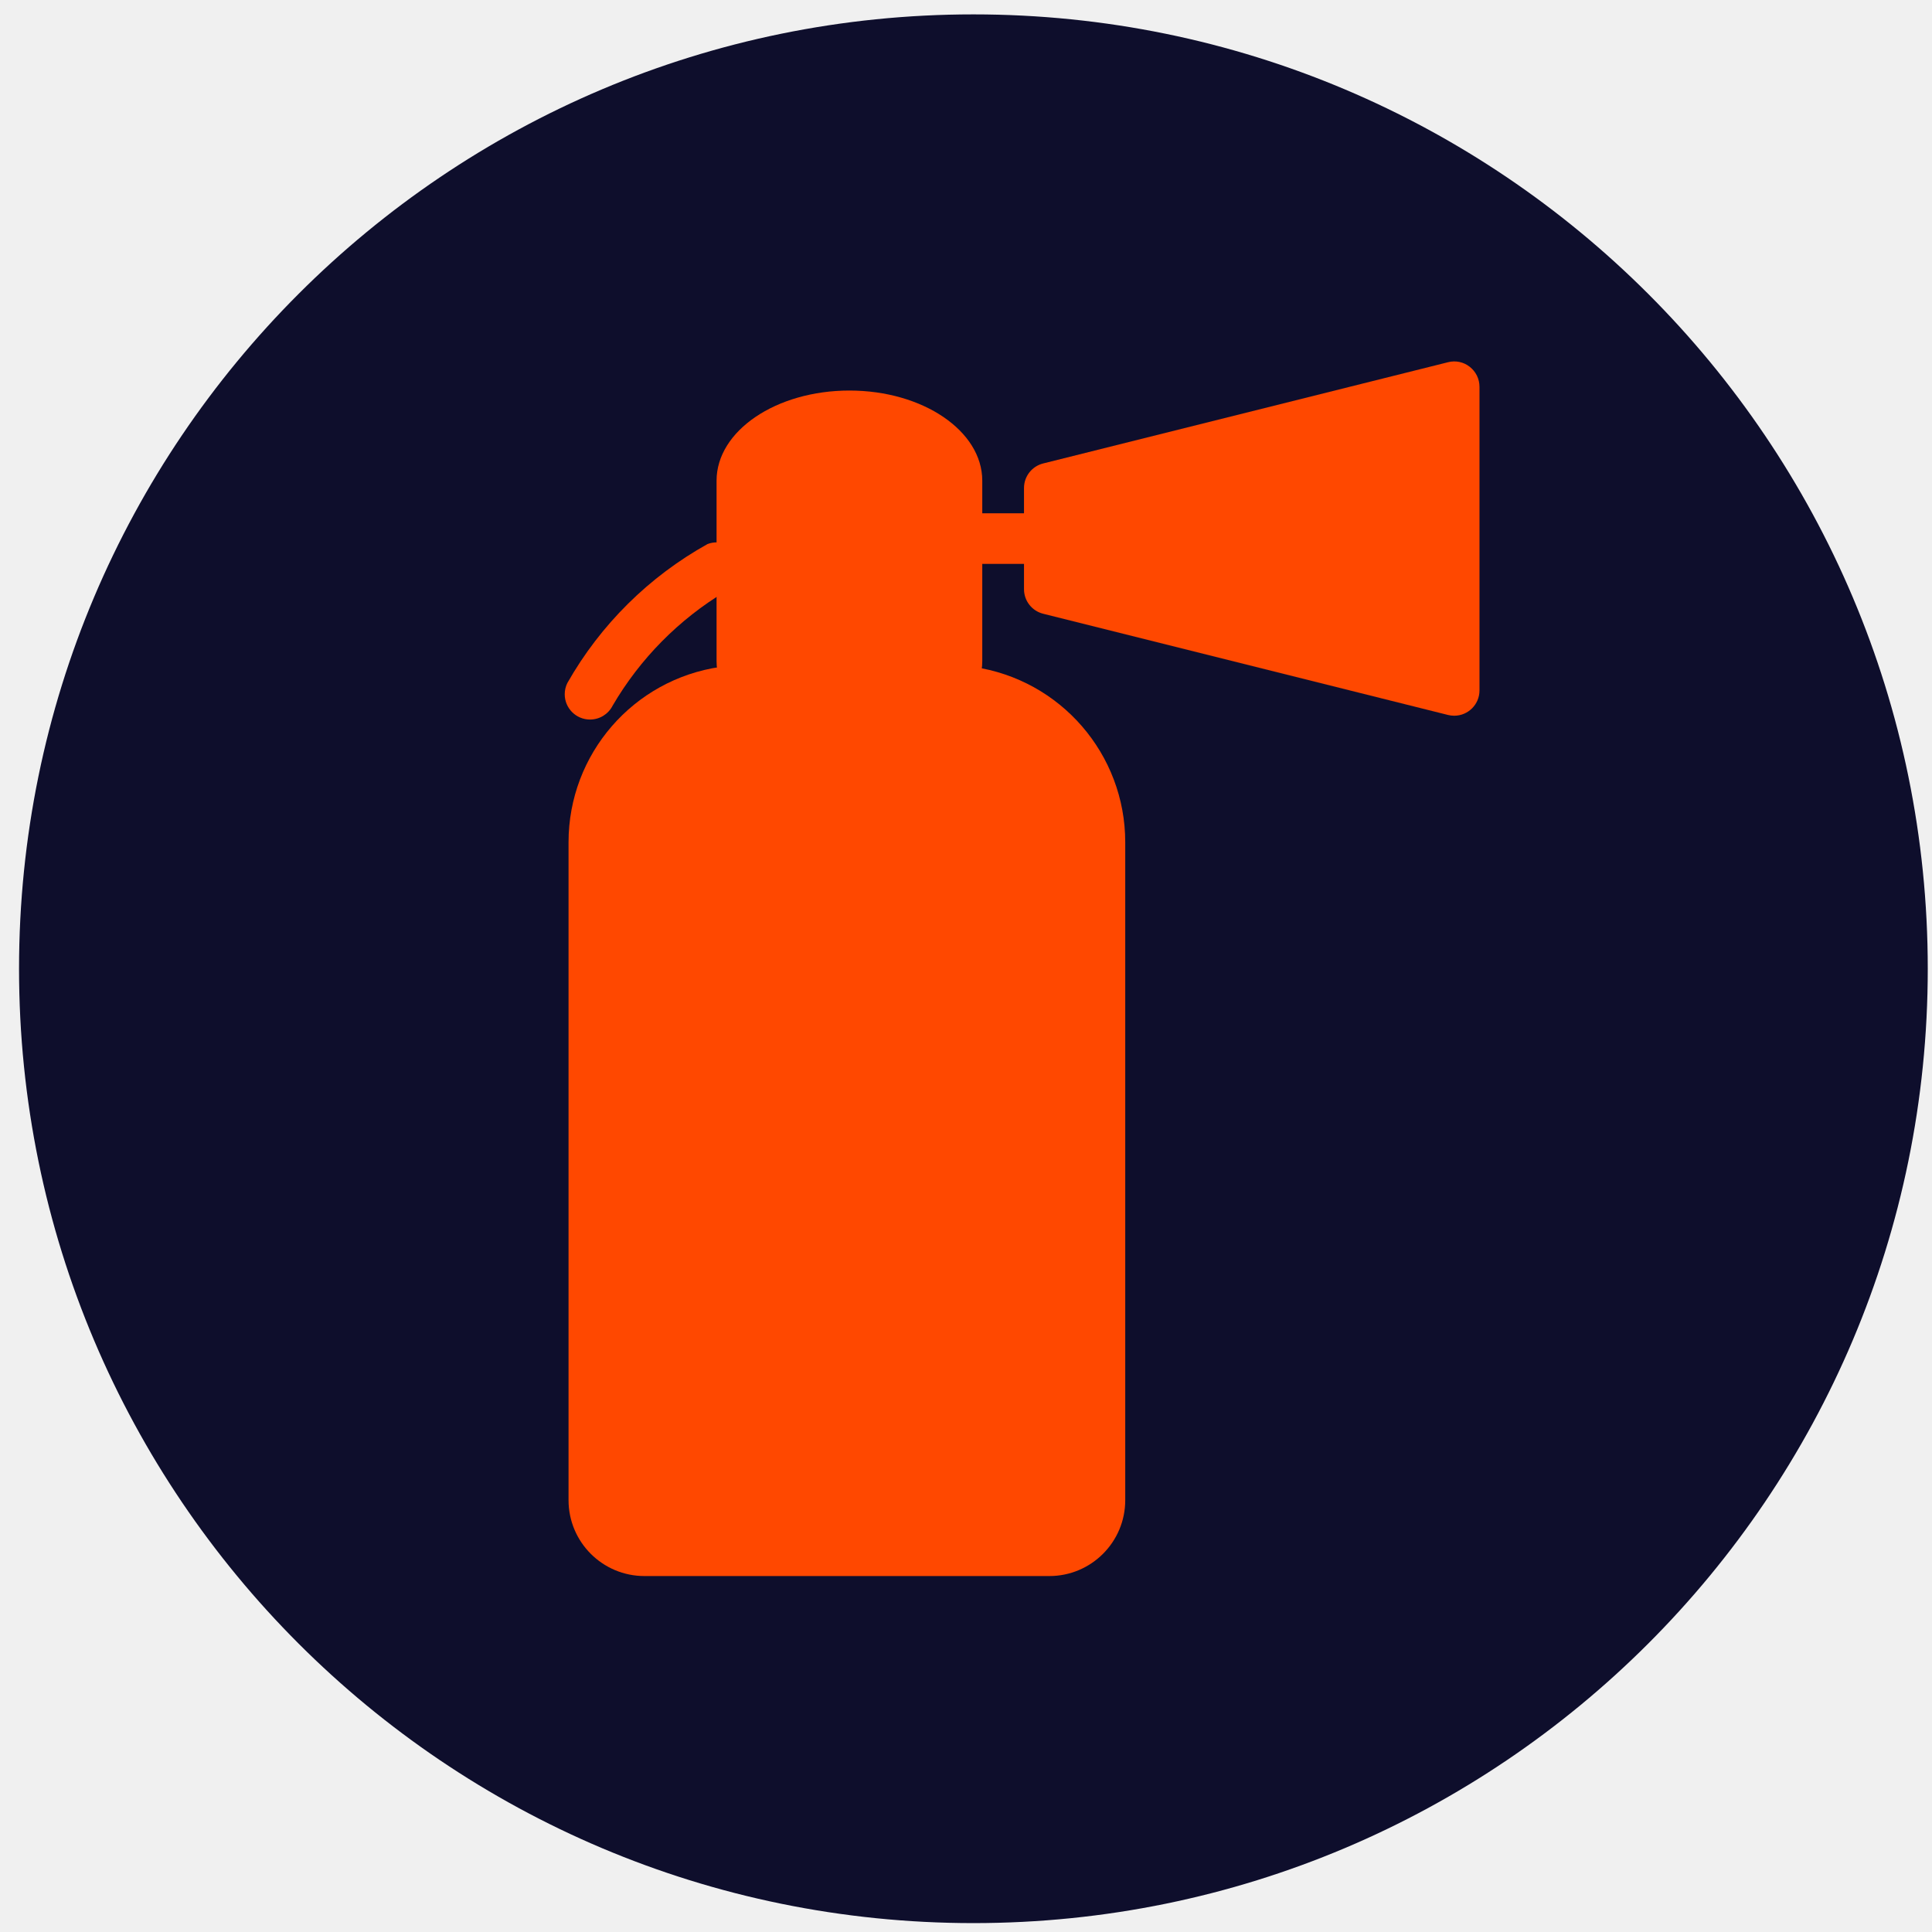
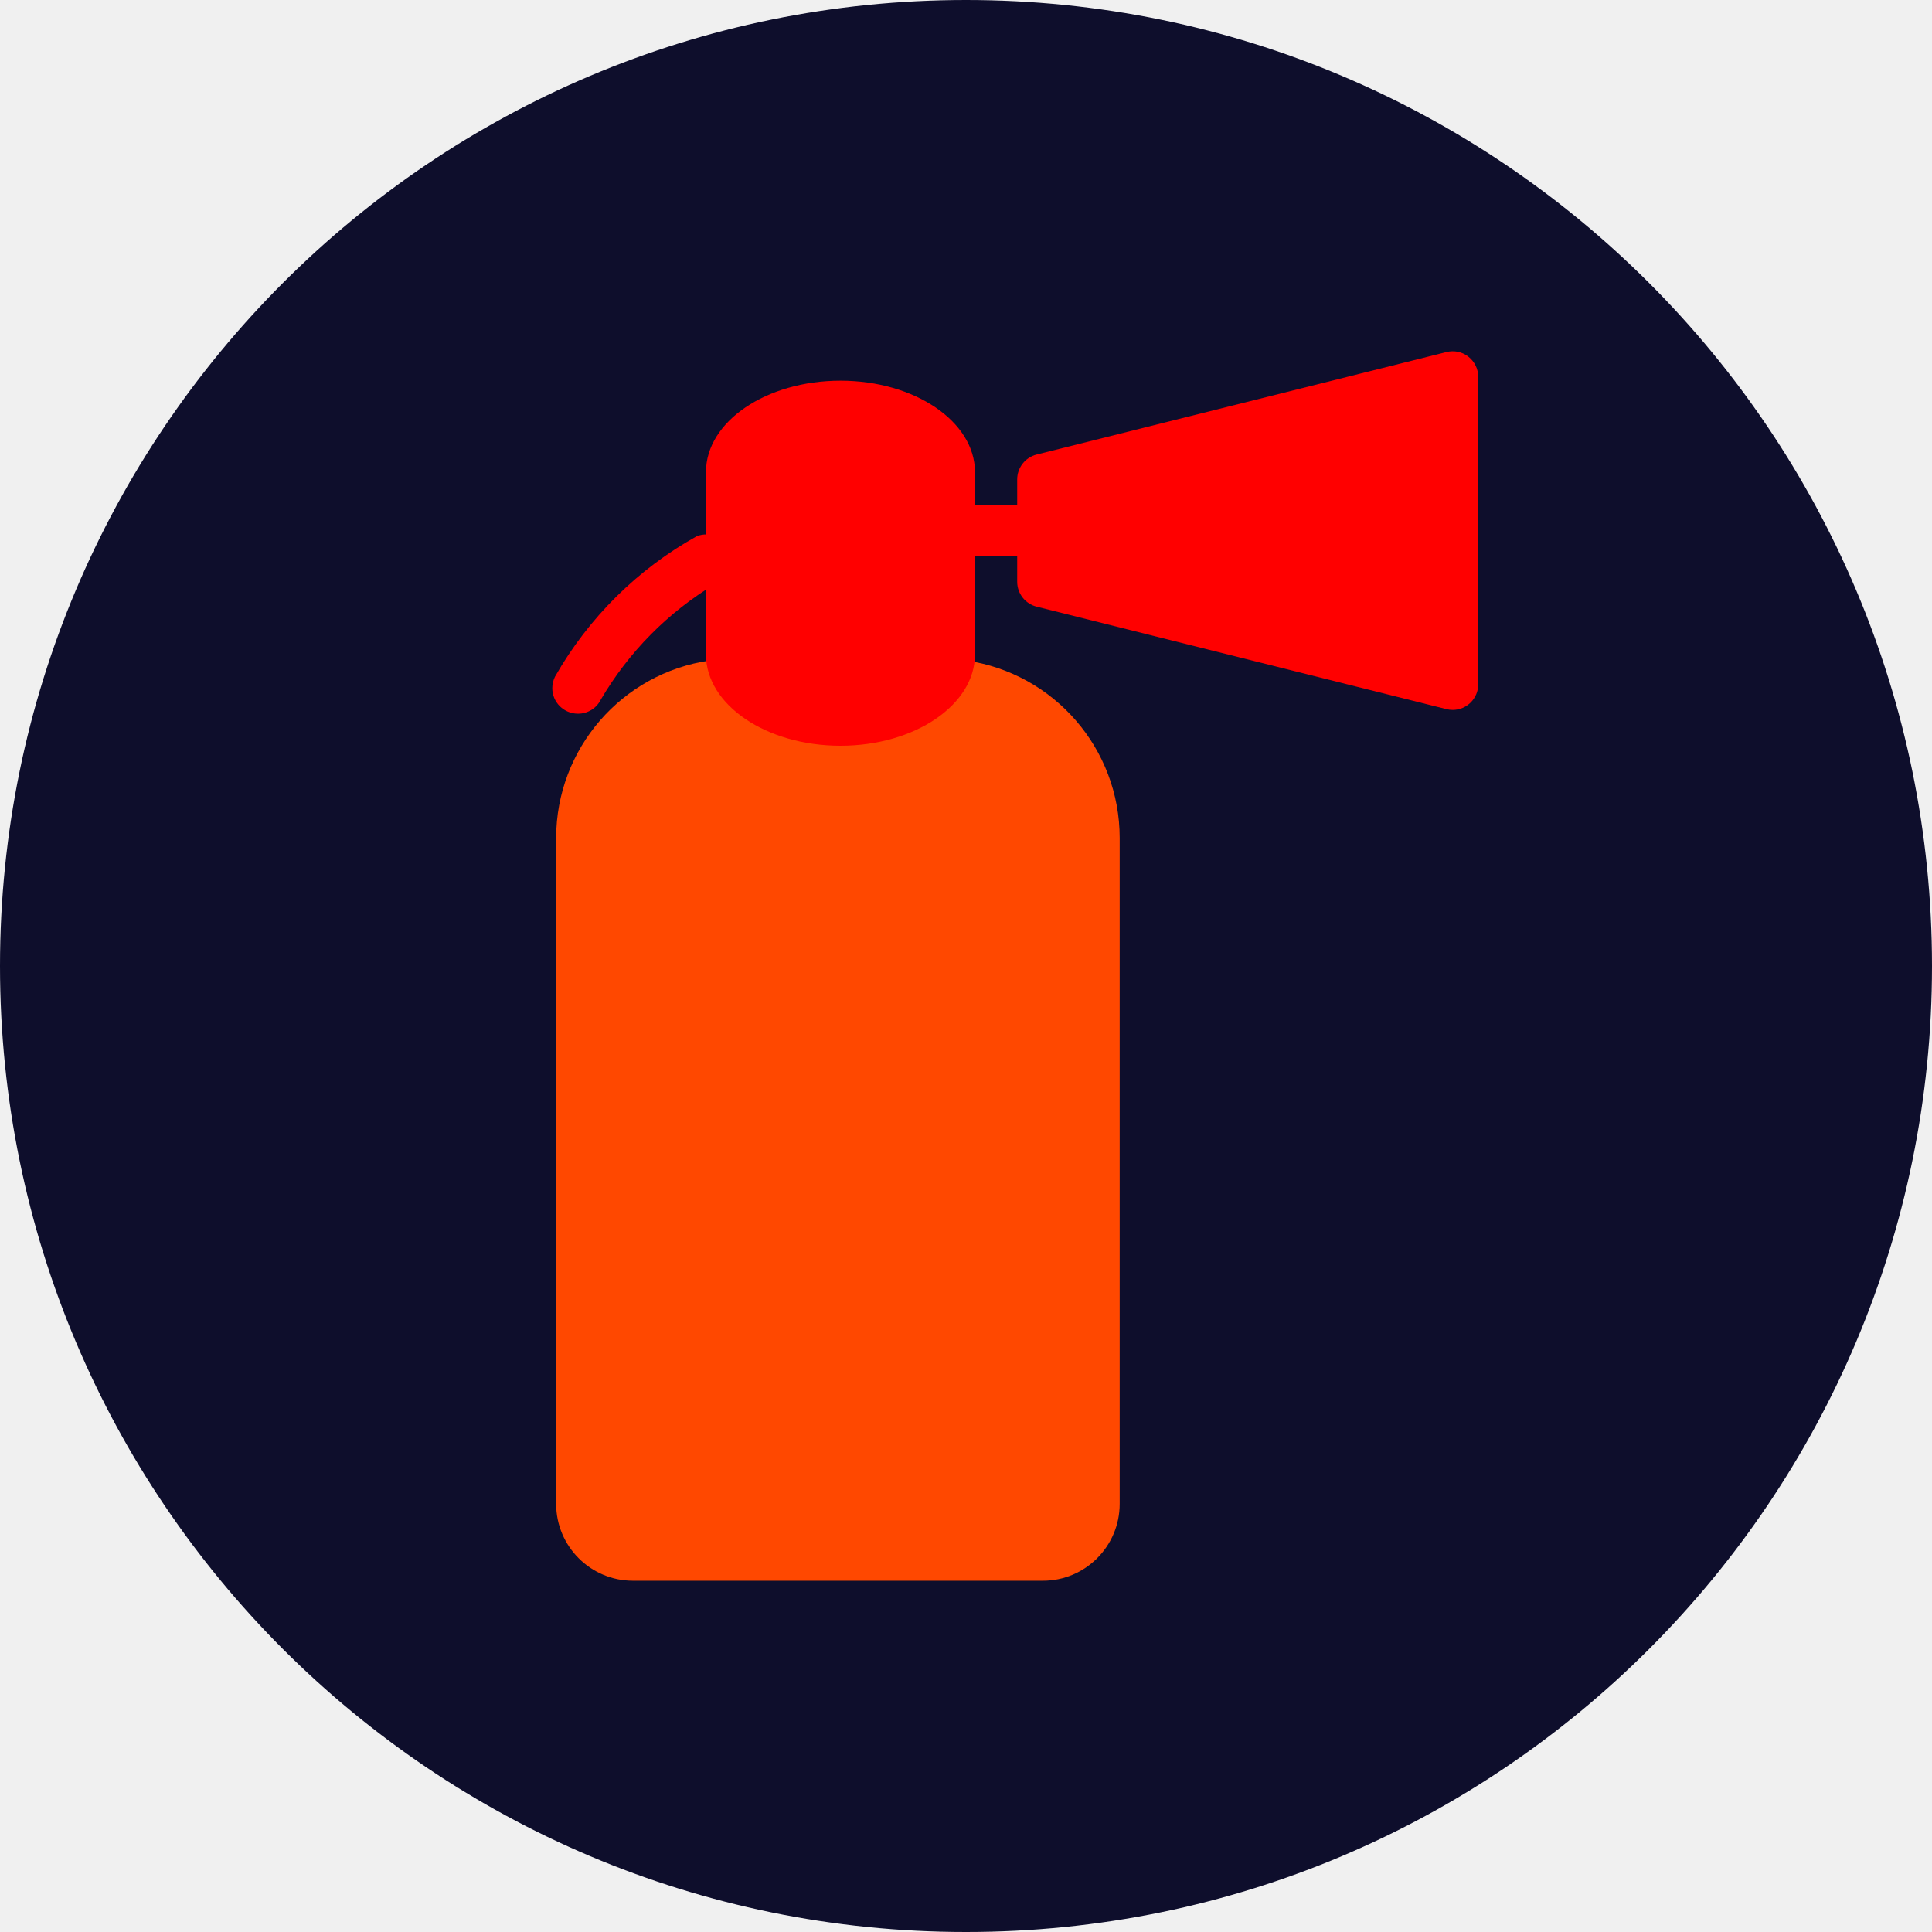
- <svg xmlns="http://www.w3.org/2000/svg" width="83" height="83" viewBox="0 0 83 83" fill="none">
-   <rect x="0.818" y="0.618" width="82" height="82" rx="41" fill="#0E0E2C" />
+ <svg xmlns="http://www.w3.org/2000/svg" width="22" height="22" viewBox="0 0 22 22" fill="none">
+   <rect width="22" height="22" rx="11" fill="#0E0E2C" />
  <g clip-path="url(#clip0)">
-     <path d="M41.818 28.651V20.963C41.818 19.162 40.358 17.702 38.557 17.702H36.383C35.971 17.702 35.595 17.934 35.411 18.302L31.063 26.999C30.987 27.15 30.948 27.317 30.947 27.486V28.651C27.203 29.192 24.425 32.4 24.425 36.183V64.447C24.425 66.248 25.885 67.708 27.686 67.708H45.08C46.881 67.708 48.341 66.248 48.341 64.447V36.183C48.341 32.4 45.562 29.192 41.818 28.651Z" fill="#FF4800" />
-     <path d="M25.348 30.912C24.747 30.912 24.261 30.425 24.261 29.825C24.261 29.656 24.3 29.489 24.376 29.338C25.798 26.835 27.882 24.771 30.398 23.372C30.96 23.159 31.588 23.441 31.801 24.002C32.014 24.564 31.732 25.192 31.17 25.405C29.168 26.607 27.501 28.294 26.322 30.31C26.138 30.679 25.76 30.912 25.348 30.912Z" fill="#FF4800" />
-     <path d="M36.492 32.27C33.34 32.27 30.784 30.536 30.784 28.397V20.651C30.784 18.512 33.34 16.778 36.492 16.778C39.644 16.778 42.199 18.512 42.199 20.651V28.397C42.199 30.536 39.644 32.27 36.492 32.27Z" fill="#FF4800" />
-     <path d="M45.08 24.225H40.732C40.131 24.225 39.645 23.738 39.645 23.138C39.645 22.538 40.131 22.051 40.732 22.051H45.08C45.68 22.051 46.167 22.538 46.167 23.138C46.167 23.738 45.68 24.225 45.08 24.225Z" fill="#FF4800" />
-     <path d="M63.142 15.759C62.88 15.551 62.534 15.477 62.21 15.561L44.816 19.91C44.332 20.031 43.992 20.465 43.992 20.964V25.313C43.992 25.812 44.332 26.247 44.816 26.367L62.21 30.716C62.296 30.737 62.384 30.748 62.473 30.748C63.073 30.748 63.56 30.262 63.56 29.661V16.616C63.56 16.281 63.406 15.965 63.142 15.759Z" fill="#FF4800" />
+     <path d="M11 7.521V5.458C11 4.975 10.608 4.583 10.125 4.583H9.542C9.431 4.583 9.33 4.646 9.281 4.744L8.114 7.078C8.094 7.118 8.084 7.163 8.083 7.208V7.521C7.079 7.666 6.334 8.527 6.333 9.542V17.125C6.333 17.608 6.725 18 7.208 18H11.875C12.358 18 12.75 17.608 12.75 17.125V9.542C12.75 8.527 12.005 7.666 11 7.521Z" fill="#FF4800" />
+     <path d="M6.581 8.127C6.42 8.127 6.289 7.997 6.289 7.836C6.289 7.79 6.3 7.746 6.32 7.705C6.702 7.034 7.261 6.48 7.936 6.105C8.087 6.047 8.255 6.123 8.312 6.274C8.37 6.424 8.294 6.593 8.143 6.65C7.606 6.972 7.159 7.425 6.842 7.966C6.793 8.065 6.692 8.128 6.581 8.127Z" fill="#FF0000" />
+     <path d="M9.571 8.492C8.725 8.492 8.039 8.026 8.039 7.453V5.375C8.039 4.801 8.725 4.335 9.571 4.335C10.416 4.335 11.102 4.801 11.102 5.375V7.453C11.102 8.026 10.416 8.492 9.571 8.492Z" fill="#FF0000" />
+     <path d="M11.875 6.334H10.709C10.547 6.334 10.417 6.203 10.417 6.042C10.417 5.881 10.547 5.75 10.709 5.75H11.875C12.036 5.75 12.167 5.881 12.167 6.042C12.167 6.203 12.036 6.334 11.875 6.334Z" fill="#FF0000" />
+     <path d="M16.721 4.062C16.651 4.006 16.558 3.987 16.471 4.009L11.804 5.176C11.675 5.208 11.583 5.325 11.583 5.459V6.625C11.583 6.759 11.675 6.876 11.804 6.908L16.471 8.075C16.494 8.081 16.518 8.084 16.542 8.084C16.703 8.084 16.833 7.953 16.833 7.792V4.292C16.833 4.202 16.792 4.118 16.721 4.062Z" fill="#FF0000" />
  </g>
  <defs>
    <clipPath id="clip0">
-       <rect width="52.182" height="52.182" fill="white" transform="translate(15.7275 15.5273)" />
+       <rect width="14" height="14" fill="white" transform="translate(4 4)" />
    </clipPath>
  </defs>
</svg>
